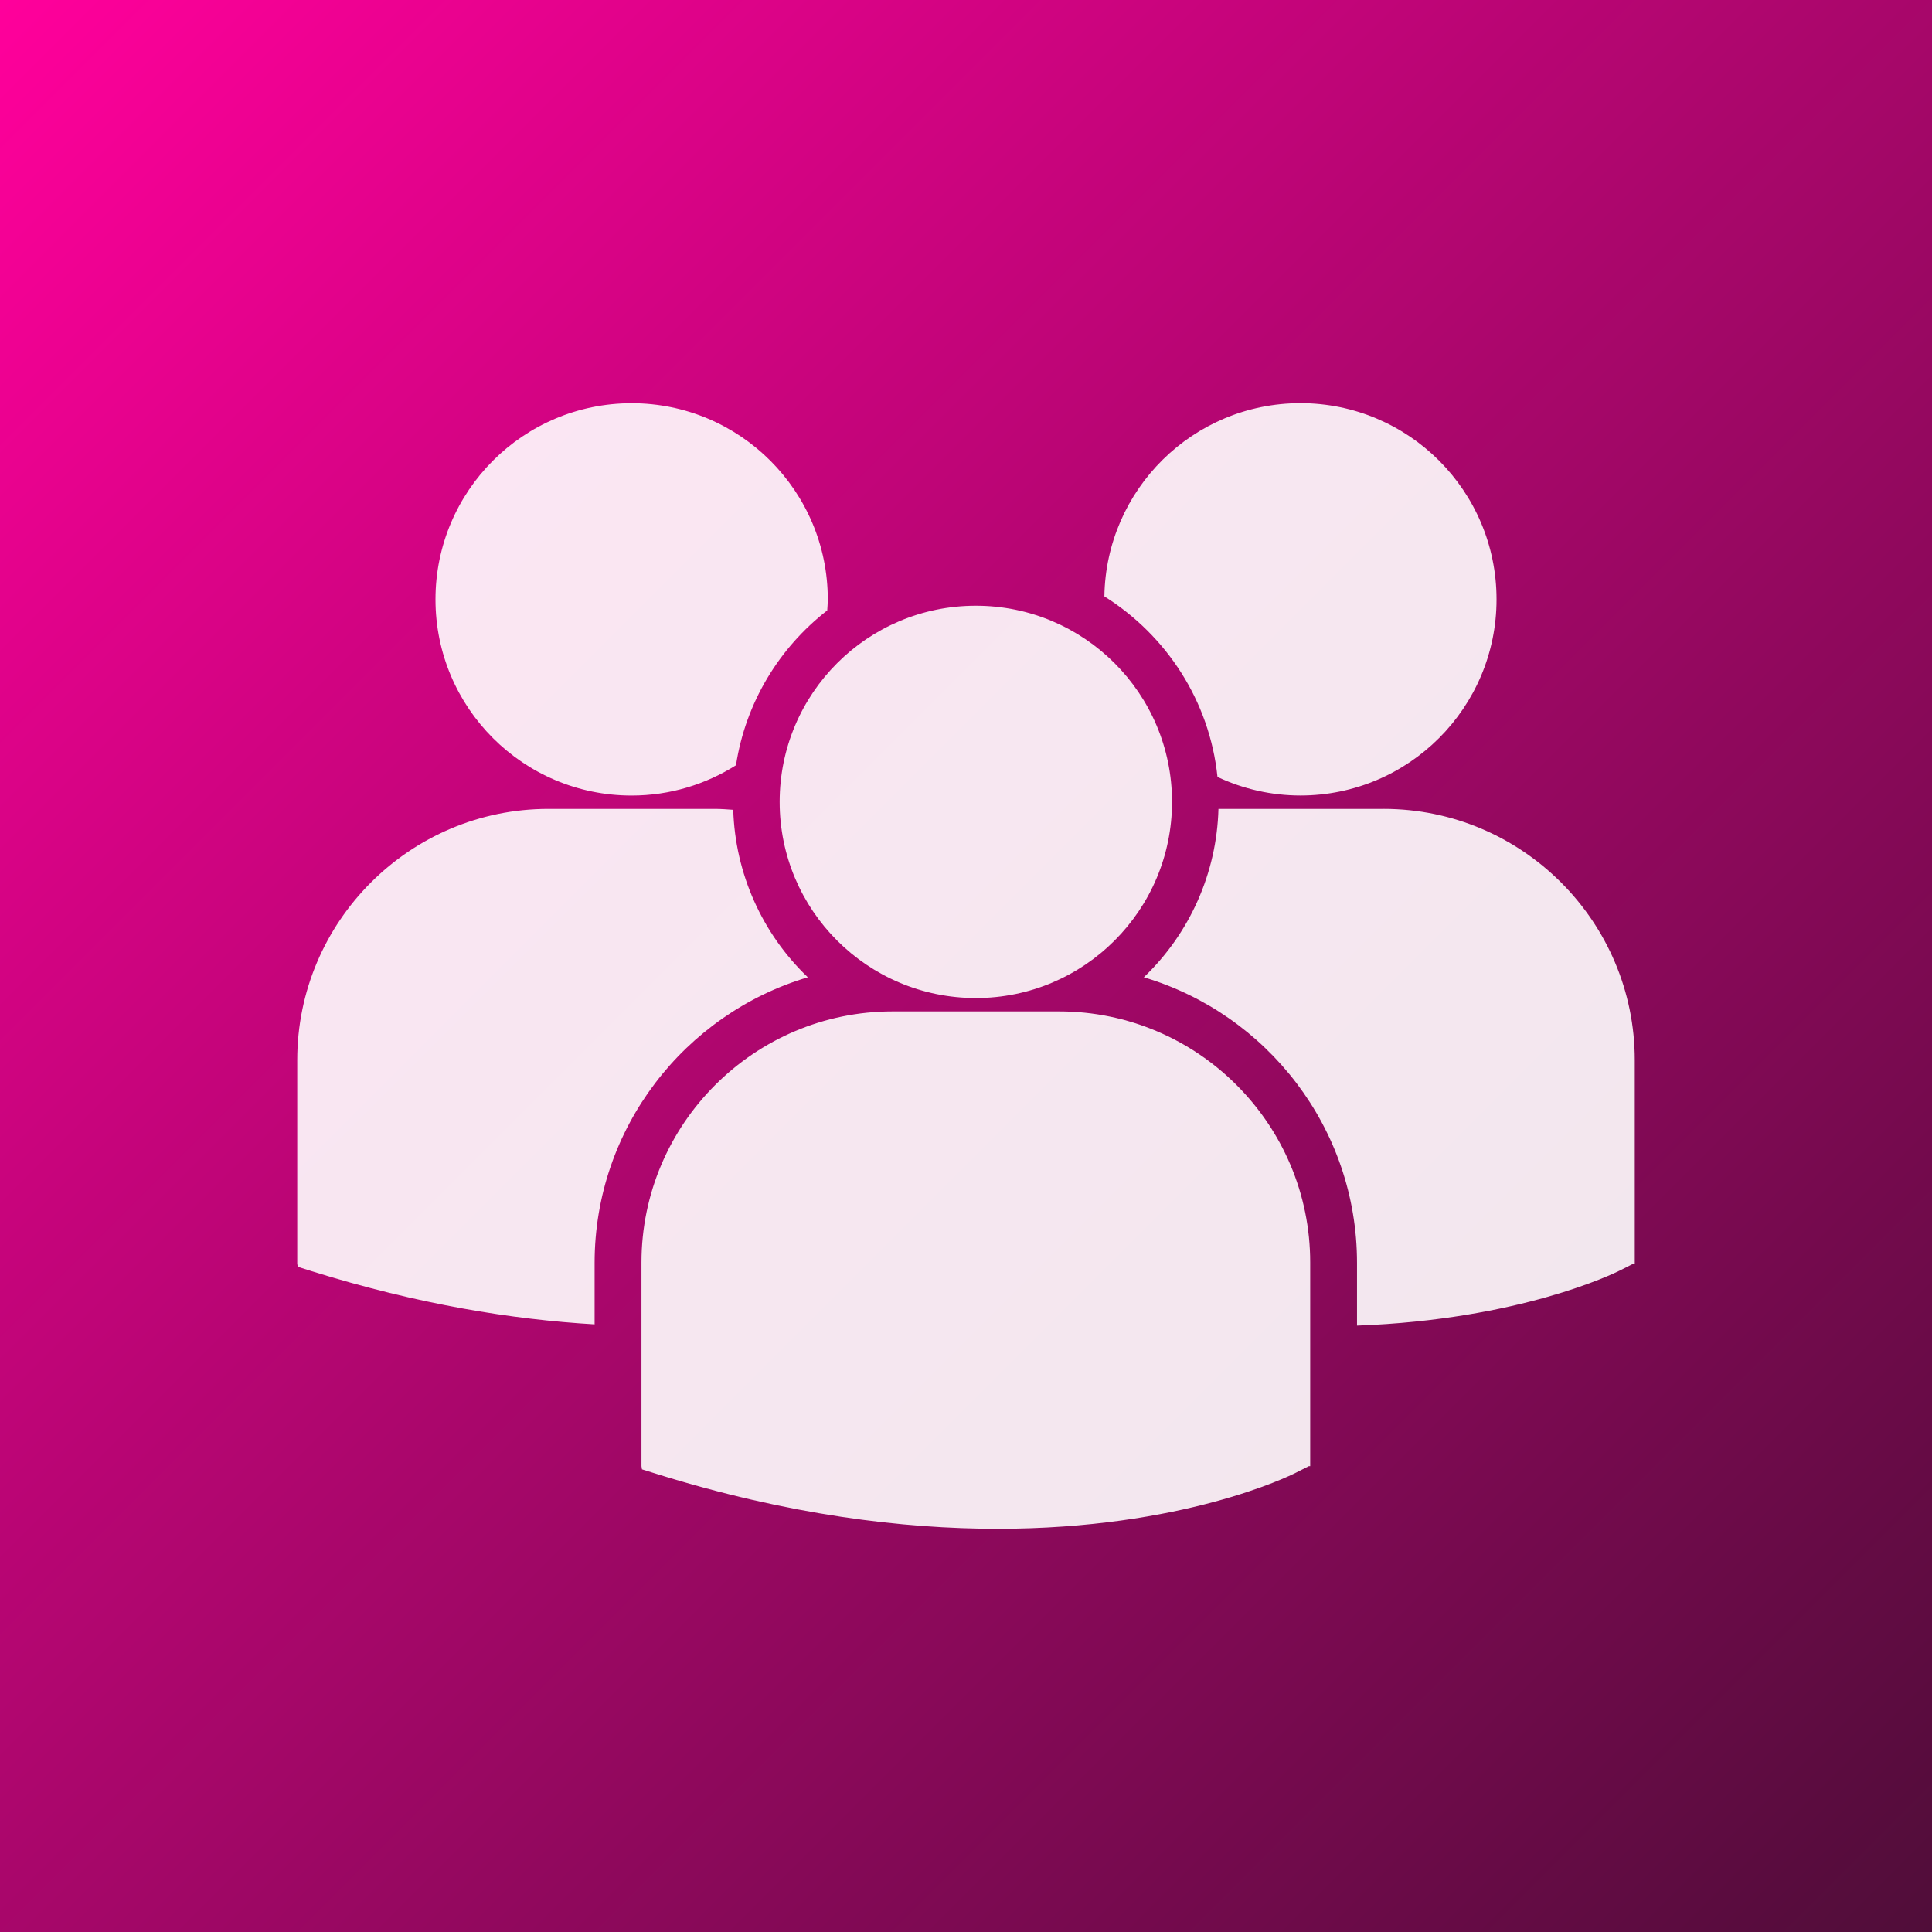
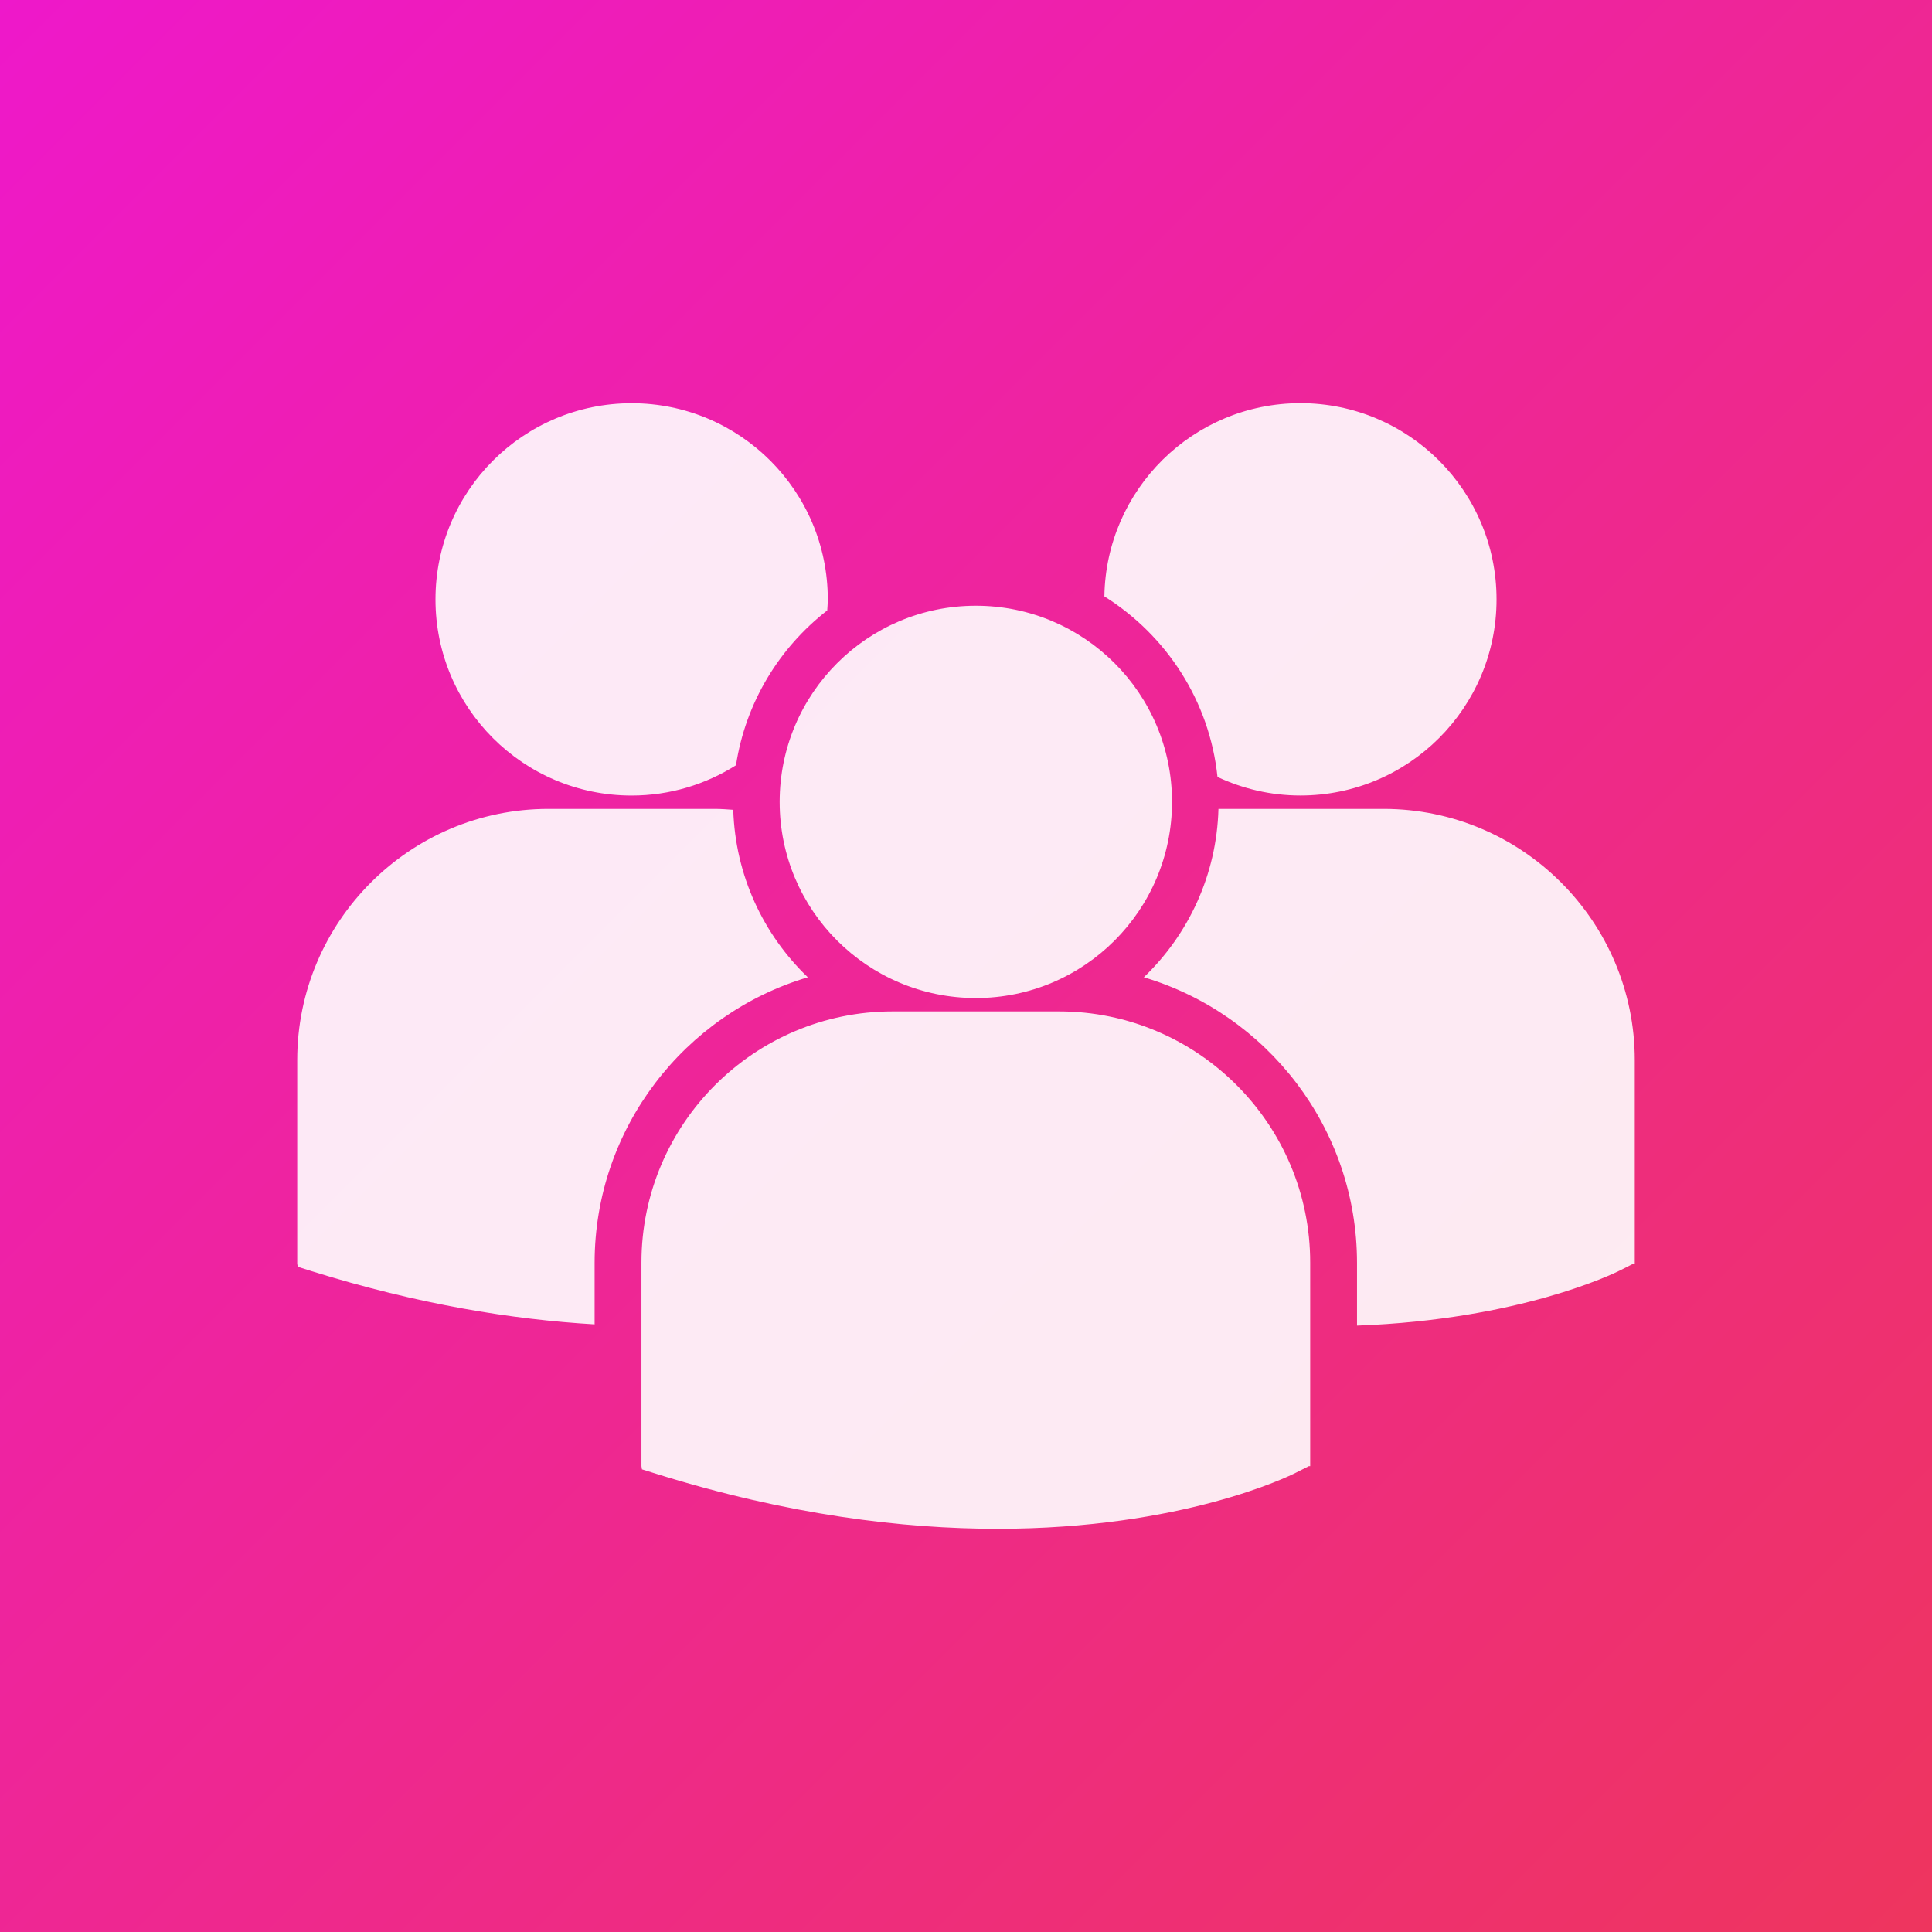
- <svg xmlns="http://www.w3.org/2000/svg" width="56" height="56" viewBox="0 0 160 160" fill="none">
-   <path fill="url(#prefix__paint0_linear)" d="M0 0h160v160H0z" />
-   <g clip-path="url(#prefix__clip0)">
-     <path d="M91.46 49.39c5.121 3.211 8.713 8.645 9.367 14.953a16.151 16.151 0 006.864 1.537c8.973 0 16.246-7.272 16.246-16.244 0-8.973-7.273-16.246-16.246-16.246-8.887.003-16.096 7.146-16.231 16zM80.817 82.653c8.973 0 16.245-7.275 16.245-16.246 0-8.972-7.274-16.244-16.245-16.244-8.972 0-16.249 7.274-16.249 16.245 0 8.972 7.277 16.245 16.249 16.245zm6.89 1.107H73.924c-11.47 0-20.8 9.332-20.8 20.802v16.858l.042.264 1.161.363c10.946 3.42 20.455 4.561 28.282 4.561 15.288 0 24.149-4.359 24.695-4.637l1.085-.549h.116v-16.86c.004-11.47-9.327-20.802-20.796-20.802zm26.878-16.771h-13.678a20.021 20.021 0 01-6.18 13.945c10.195 3.032 17.655 12.486 17.655 23.653v5.194c13.505-.494 21.288-4.322 21.801-4.579l1.085-.55h.116V87.788c0-11.468-9.331-20.8-20.799-20.8zm-62.274-1.106c3.178 0 6.135-.928 8.64-2.508.796-5.193 3.58-9.731 7.557-12.822.017-.305.046-.606.046-.913 0-8.973-7.274-16.245-16.243-16.245-8.974 0-16.246 7.272-16.246 16.245 0 8.969 7.272 16.243 16.246 16.243zM66.9 80.934a20.033 20.033 0 01-6.176-13.868c-.507-.037-1.009-.077-1.526-.077H45.416c-11.47 0-20.8 9.33-20.8 20.799v16.861l.042.26 1.161.366c8.781 2.741 16.618 4.005 23.424 4.403v-5.091c.003-11.167 7.46-20.618 17.657-23.653z" fill="#fff" fill-opacity=".9" />
+ <svg xmlns="http://www.w3.org/2000/svg" width="160" height="160" viewBox="0 0 160 160" fill="none">
+   <rect width="160" height="160" fill="url(#paint0_linear)" />
+   <g clip-path="url(#clip0)">
+     <path d="M91.46 49.39C96.581 52.601 100.173 58.035 100.827 64.343C102.915 65.319 105.233 65.88 107.691 65.88C116.664 65.88 123.937 58.608 123.937 49.636C123.937 40.663 116.664 33.39 107.691 33.39C98.804 33.393 91.595 40.536 91.46 49.39ZM80.817 82.653C89.79 82.653 97.062 75.379 97.062 66.407C97.062 57.435 89.788 50.163 80.817 50.163C71.845 50.163 64.568 57.437 64.568 66.408C64.568 75.38 71.845 82.653 80.817 82.653ZM87.708 83.76H73.923C62.453 83.76 53.122 93.092 53.122 104.562V121.42L53.165 121.684L54.326 122.047C65.272 125.467 74.781 126.608 82.608 126.608C97.896 126.608 106.757 122.249 107.303 121.971L108.388 121.422H108.504V104.562C108.508 93.092 99.177 83.76 87.708 83.76ZM114.585 66.989H100.907C100.759 72.462 98.423 77.39 94.728 80.934C104.922 83.966 112.382 93.42 112.382 104.587V109.781C125.887 109.287 133.67 105.459 134.183 105.202L135.268 104.652H135.384V87.788C135.384 76.32 126.053 66.989 114.585 66.989ZM52.311 65.883C55.489 65.883 58.446 64.955 60.951 63.375C61.747 58.182 64.531 53.644 68.508 50.553C68.525 50.248 68.554 49.947 68.554 49.64C68.554 40.667 61.28 33.395 52.311 33.395C43.337 33.395 36.065 40.667 36.065 49.64C36.065 58.609 43.337 65.883 52.311 65.883ZM66.9 80.934C63.223 77.408 60.895 72.506 60.725 67.066C60.218 67.029 59.716 66.989 59.199 66.989H45.416C33.946 66.989 24.615 76.32 24.615 87.788V104.649L24.658 104.909L25.819 105.275C34.6 108.016 42.437 109.28 49.243 109.678V104.587C49.246 93.42 56.703 83.969 66.9 80.934Z" fill="white" fill-opacity="0.9" />
  </g>
  <defs>
-     <linearGradient id="prefix__paint0_linear" x1="160" y1="160" x2="0" y2="0" gradientUnits="userSpaceOnUse">
-       <stop stop-color="#500D39" />
-       <stop offset="1" stop-color="#FF009B" />
+     <linearGradient id="paint0_linear" x1="160" y1="160" x2="0" y2="0" gradientUnits="userSpaceOnUse">
+       <stop stop-color="#EE355E" />
+       <stop offset="1" stop-color="#EE18CA" />
    </linearGradient>
-     <clipPath id="prefix__clip0">
-       <path fill="#fff" transform="translate(24.615 24.615)" d="M0 0h110.769v110.769H0z" />
+     <clipPath id="clip0">
+       <rect width="110.769" height="110.769" fill="white" transform="translate(24.6151 24.6151)" />
    </clipPath>
  </defs>
</svg>
